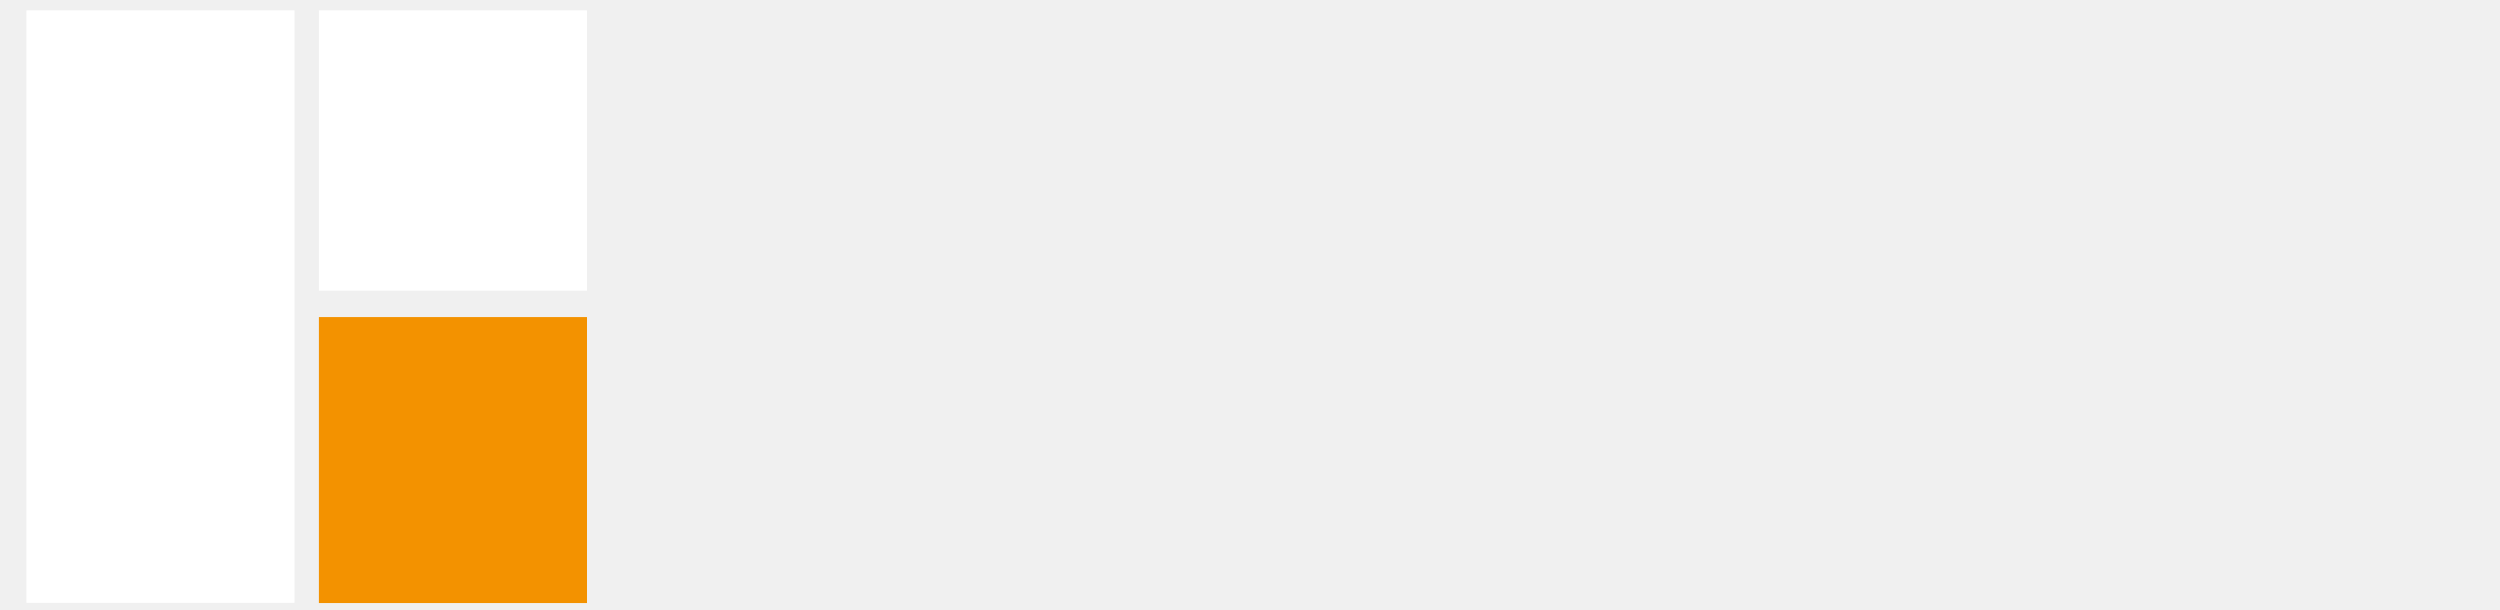
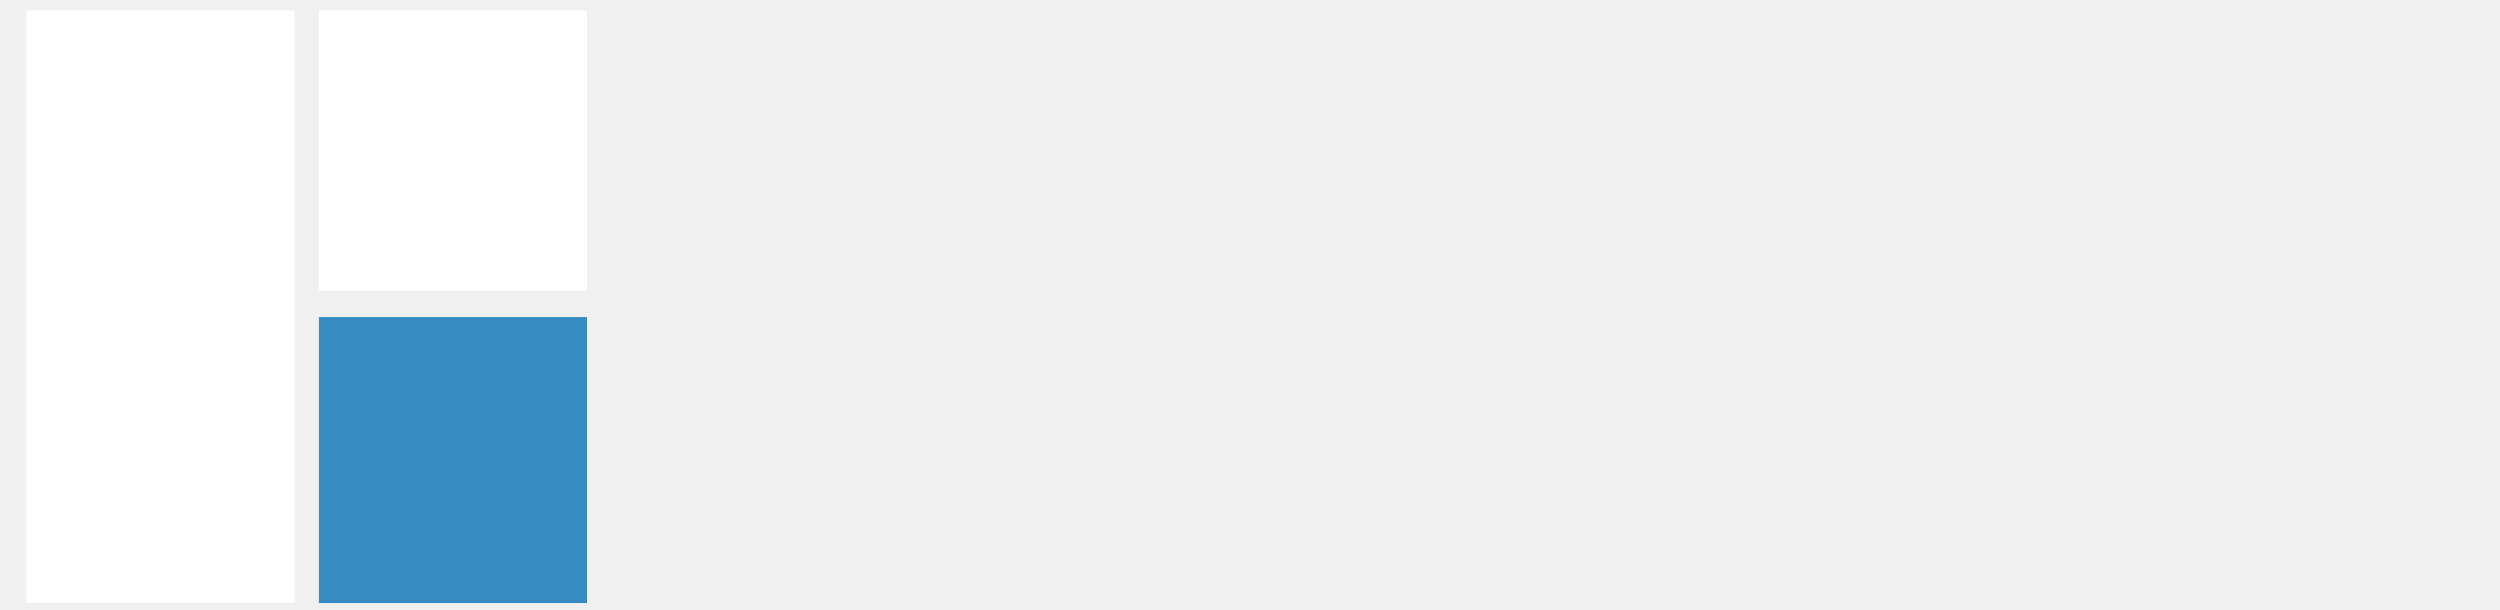
<svg xmlns="http://www.w3.org/2000/svg" version="1.1" id="Calque_1" x="0px" y="0px" viewBox="0 0 1230 300" style="enable-background:new 0 0 1230 300;" xml:space="preserve">
  <style type="text/css">
	.st0{fill:#FFFFFF;}
- 	.st1{fill:#F39200;}
+ 	.st1{fill:#368BC1;}
</style>
  <rect x="13" y="5.1" class="st0" width="131.9" height="291.5" />
  <rect x="156.9" y="5.1" class="st0" width="131.9" height="137.9" />
  <rect x="156.9" y="156" class="st1" width="131.9" height="140.7" />
</svg>
